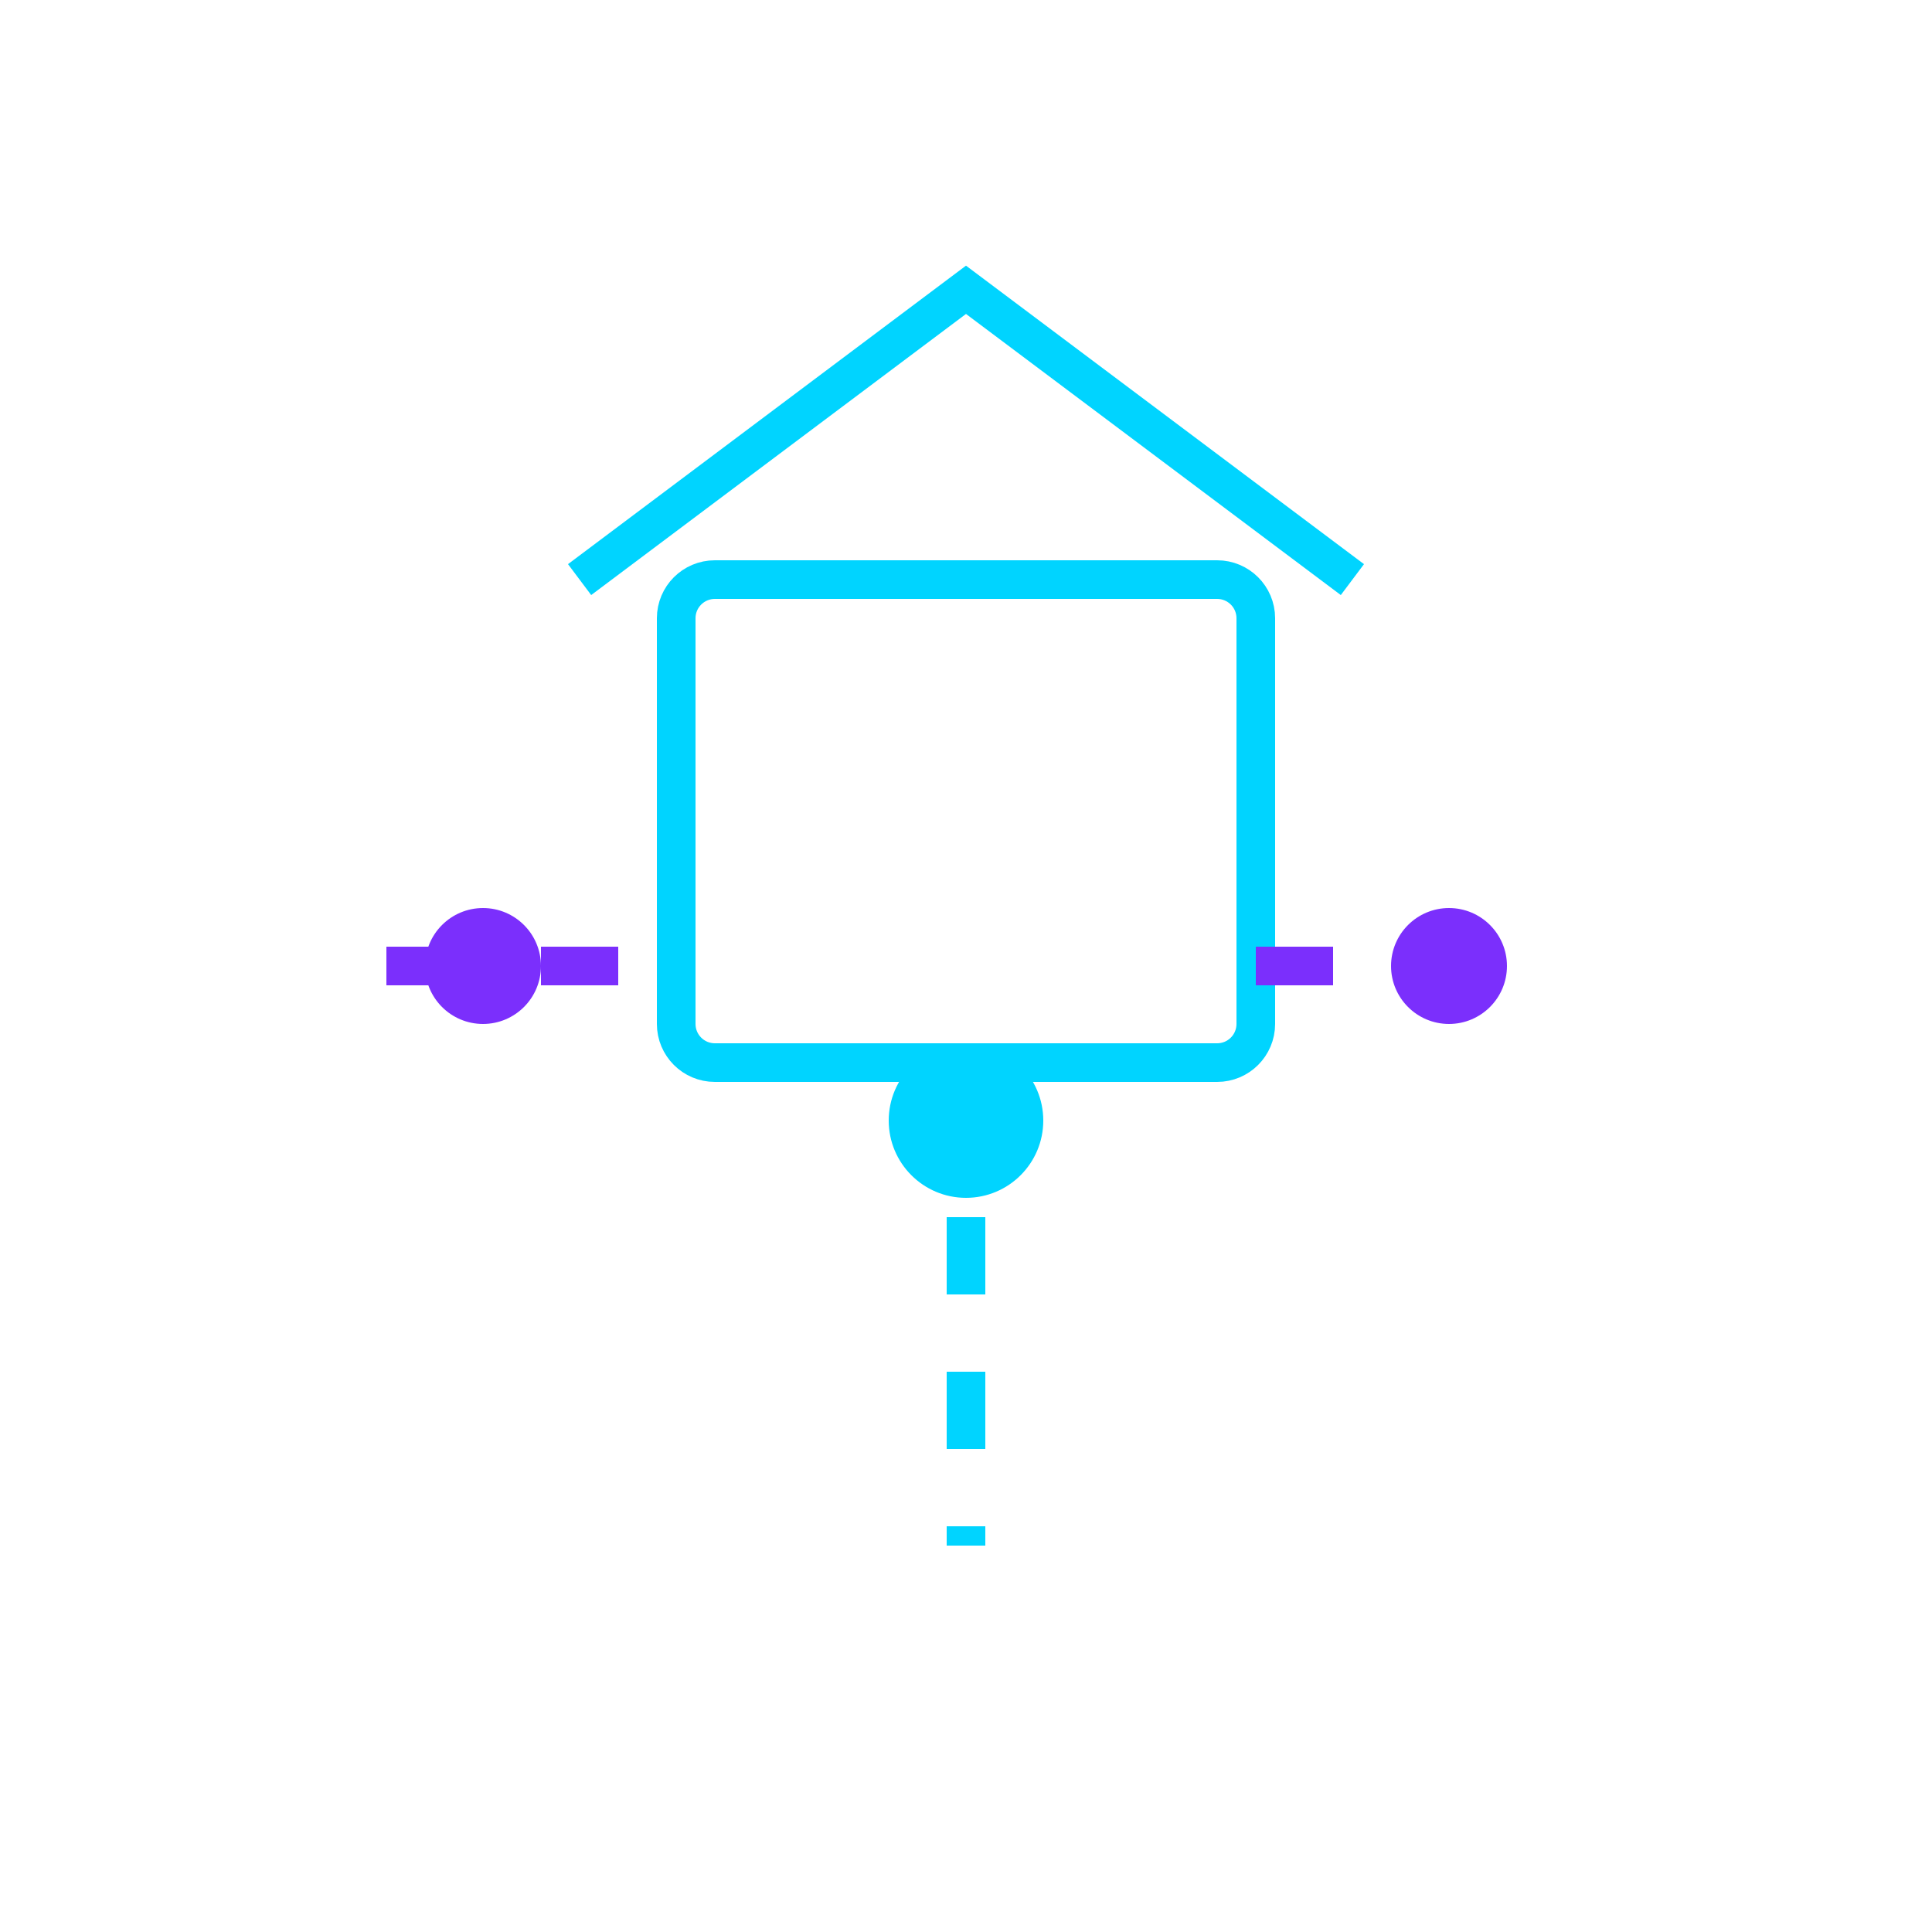
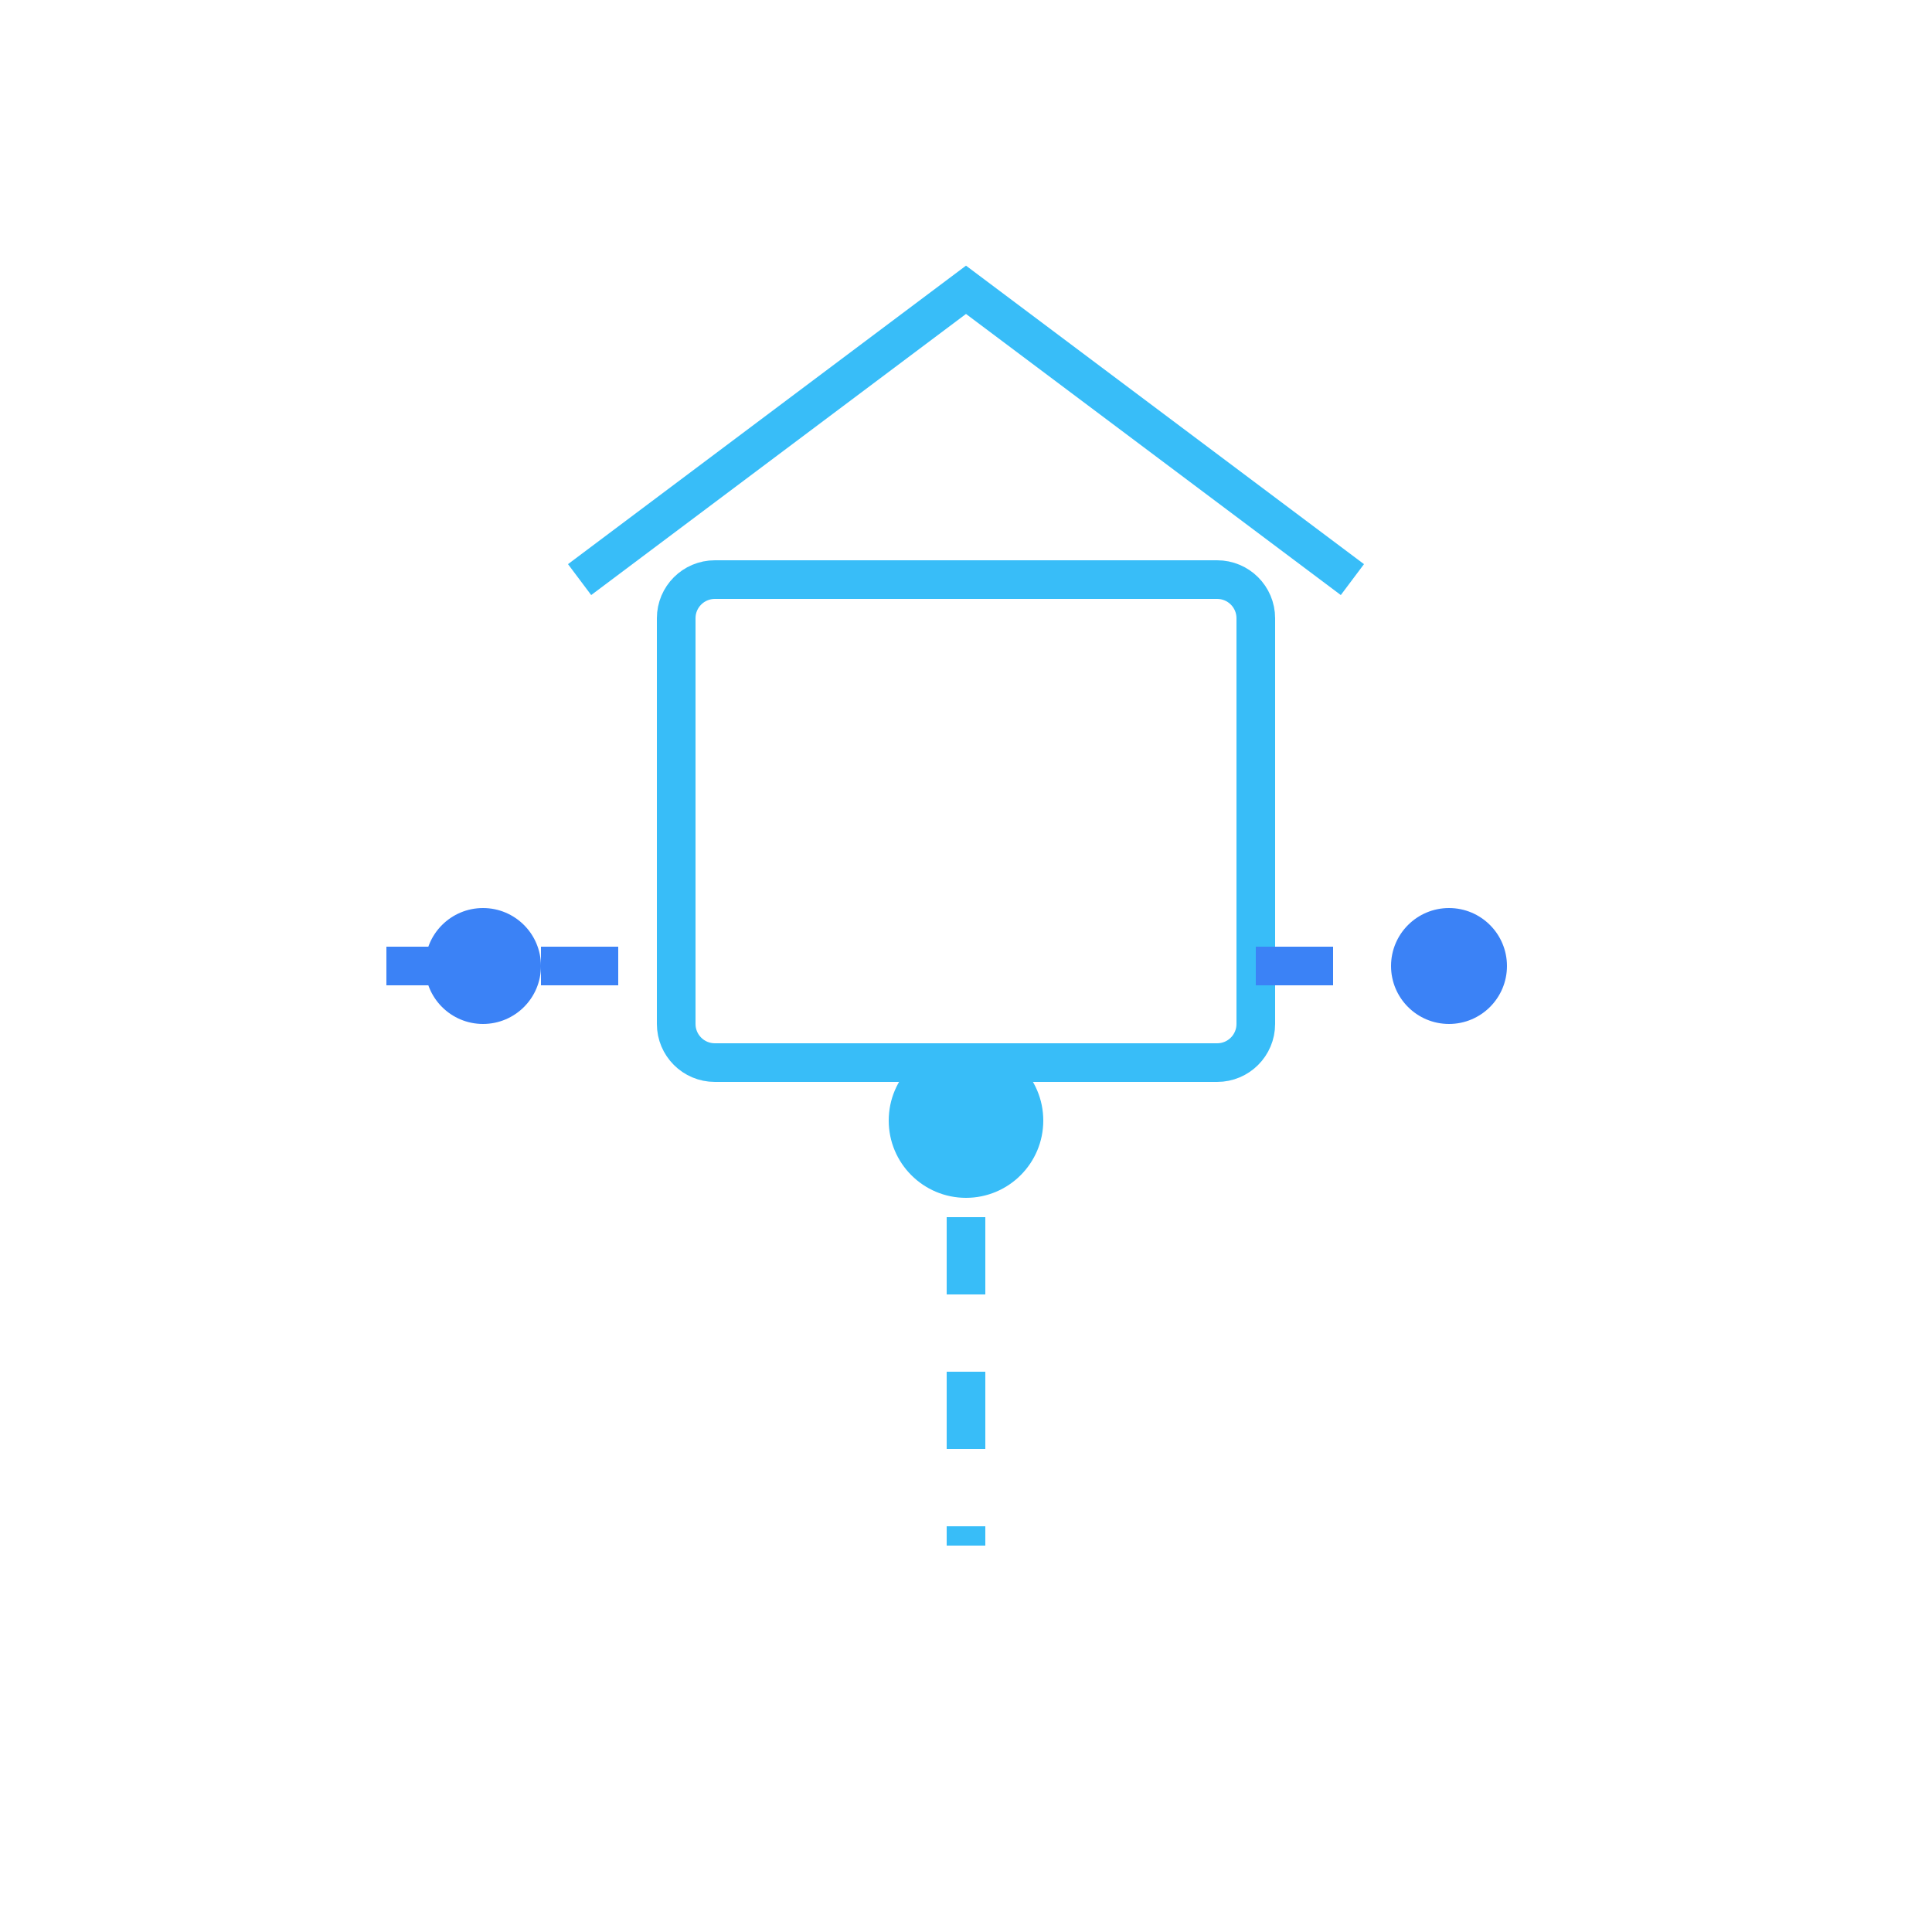
<svg xmlns="http://www.w3.org/2000/svg" viewBox="0 0 100 100" fill="none">
-   <rect x="35" y="30" width="30" height="25" rx="2" stroke="#00D4FF" stroke-width="2" />
-   <path d="M30 30 L50 15 L70 30" stroke="#00D4FF" stroke-width="2" fill="none" />
-   <path class="flow-path" d="M50 55 L50 80" stroke="#00D4FF" stroke-width="2" stroke-dasharray="4 4" />
-   <path class="flow-path" d="M20 50 L35 50" stroke="#7B2FFC" stroke-width="2" stroke-dasharray="4 4" />
-   <path class="flow-path" d="M65 50 L80 50" stroke="#7B2FFC" stroke-width="2" stroke-dasharray="4 4" />
-   <circle class="package" cx="50" cy="58" r="4" fill="#00D4FF" />
-   <circle class="package" cx="25" cy="50" r="3" fill="#7B2FFC" />
-   <circle class="package" cx="75" cy="50" r="3" fill="#7B2FFC" />
+   <rect x="35" y="30" width="30" height="25" rx="2" stroke="#38BDF8" stroke-width="2" />
+   <path d="M30 30 L50 15 L70 30" stroke="#38BDF8" stroke-width="2" fill="none" />
+   <path class="flow-path" d="M50 55 L50 80" stroke="#38BDF8" stroke-width="2" stroke-dasharray="4 4" />
+   <path class="flow-path" d="M20 50 L35 50" stroke="#3B82F6" stroke-width="2" stroke-dasharray="4 4" />
+   <path class="flow-path" d="M65 50 L80 50" stroke="#3B82F6" stroke-width="2" stroke-dasharray="4 4" />
+   <circle class="package" cx="50" cy="58" r="4" fill="#38BDF8" />
+   <circle class="package" cx="25" cy="50" r="3" fill="#3B82F6" />
+   <circle class="package" cx="75" cy="50" r="3" fill="#3B82F6" />
</svg>
